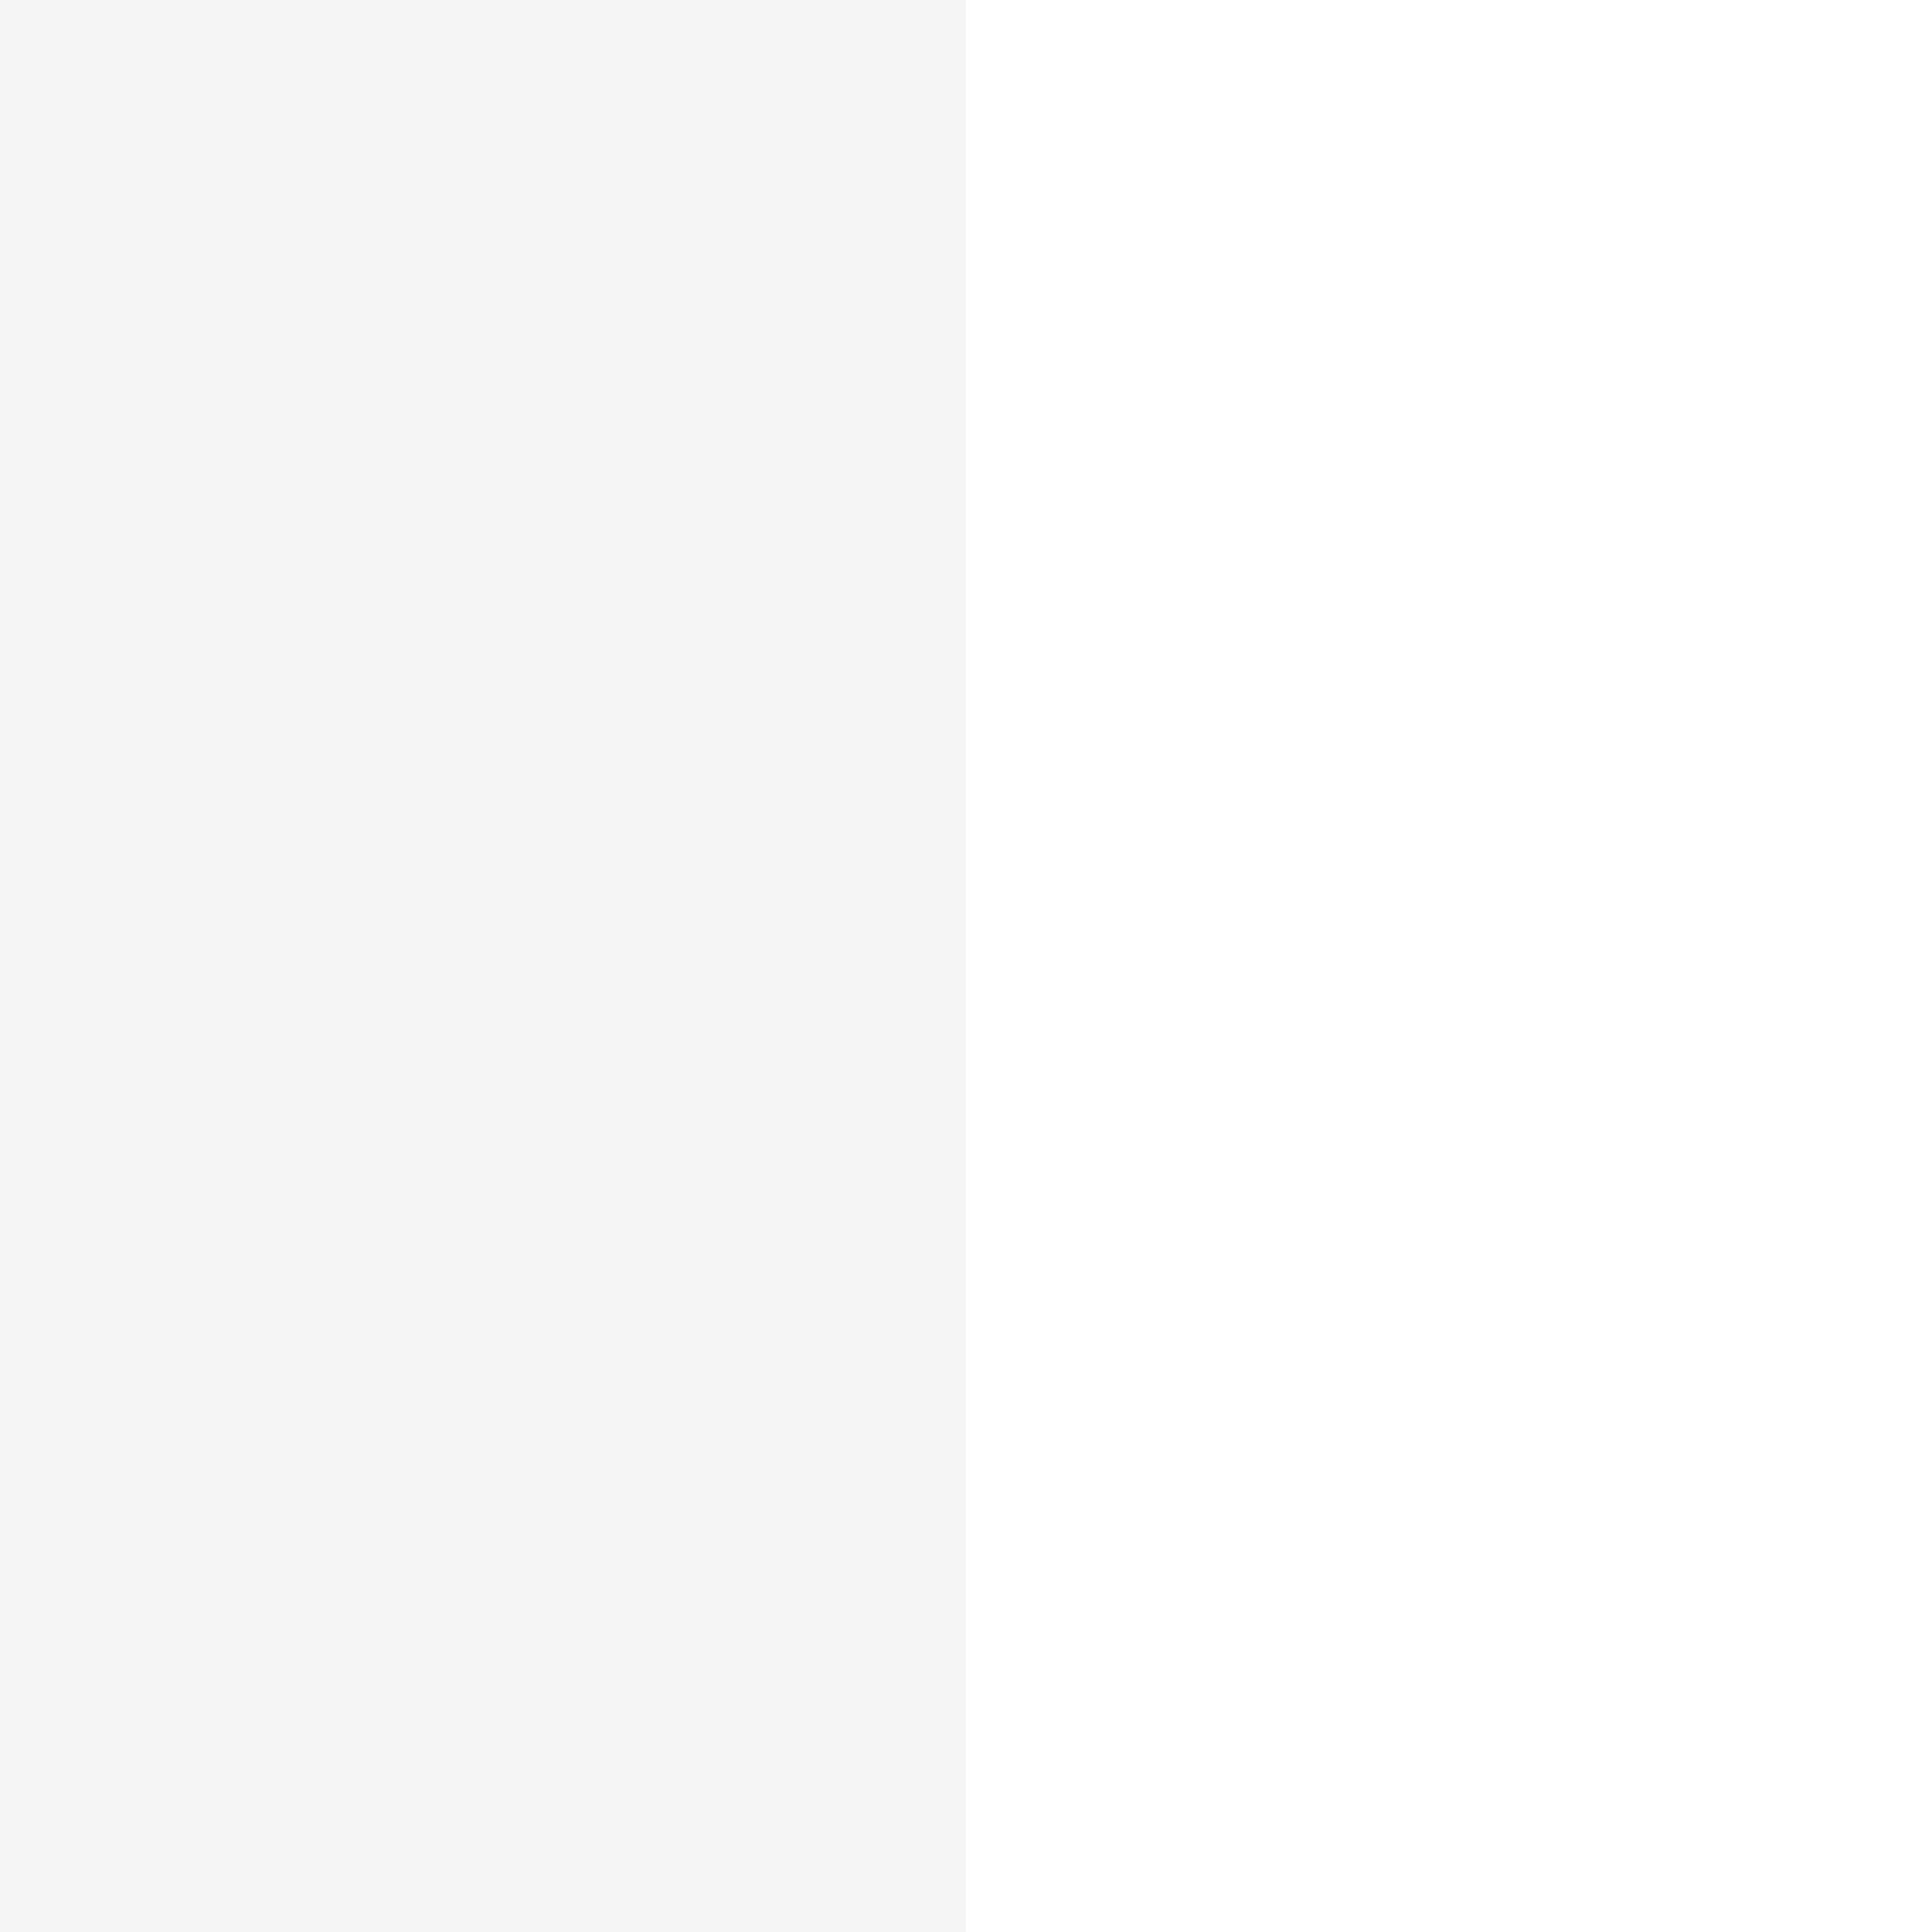
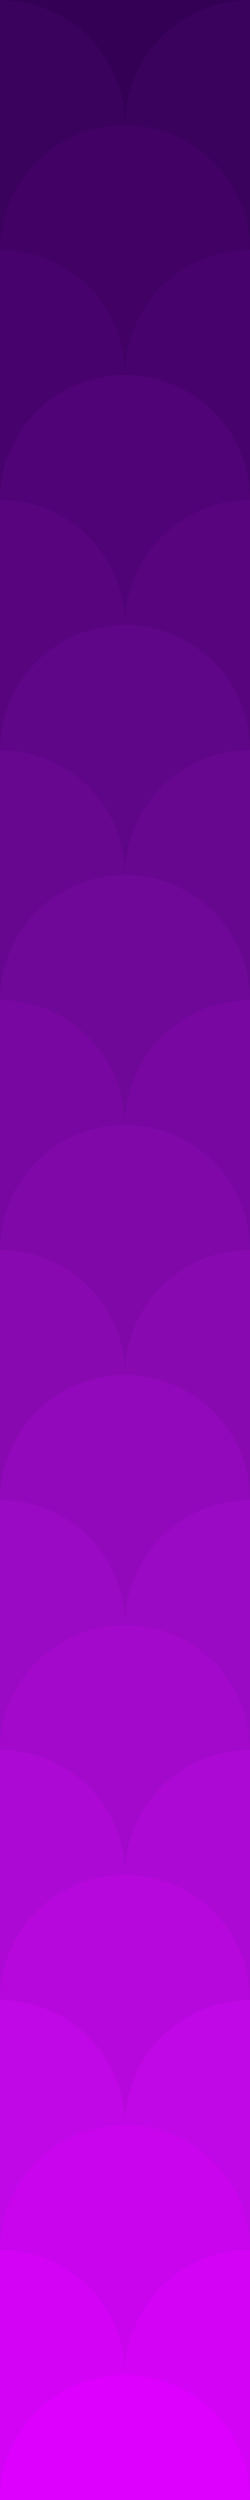
- <svg xmlns="http://www.w3.org/2000/svg" width="100" height="100" viewBox="0 0 100 100">
-   <rect fill="#ffffff" width="100" height="100" />
-   <g stroke="#CCC" stroke-width="0" stroke-opacity="1">
-     <rect fill="#F5F5F5" x="-60" y="-60" width="110" height="240" />
+ <svg xmlns="http://www.w3.org/2000/svg" viewBox="0 0 100 1000">
+   <rect fill="#330055" width="100" height="1000" />
+   <g fill-opacity="1">
+     <circle fill="#330055" cx="50" cy="0" r="50" />
+     <g fill="#3a015d">
+       <circle cx="0" cy="50" r="50" />
+       <circle cx="100" cy="50" r="50" />
+     </g>
+     <circle fill="#410165" cx="50" cy="100" r="50" />
+     <g fill="#48026e">
+       <circle cx="0" cy="150" r="50" />
+       <circle cx="100" cy="150" r="50" />
+     </g>
+     <circle fill="#500376" cx="50" cy="200" r="50" />
+     <g fill="#57047e">
+       <circle cx="0" cy="250" r="50" />
+       <circle cx="100" cy="250" r="50" />
+     </g>
+     <circle fill="#5f0587" cx="50" cy="300" r="50" />
+     <g fill="#67068f">
+       <circle cx="0" cy="350" r="50" />
+       <circle cx="100" cy="350" r="50" />
+     </g>
+     <circle fill="#6f0798" cx="50" cy="400" r="50" />
+     <g fill="#7707a0">
+       <circle cx="0" cy="450" r="50" />
+       <circle cx="100" cy="450" r="50" />
+     </g>
+     <circle fill="#8008a9" cx="50" cy="500" r="50" />
+     <g fill="#8909b1">
+       <circle cx="0" cy="550" r="50" />
+       <circle cx="100" cy="550" r="50" />
+     </g>
+     <circle fill="#9109ba" cx="50" cy="600" r="50" />
+     <g fill="#9a09c3">
+       <circle cx="0" cy="650" r="50" />
+       <circle cx="100" cy="650" r="50" />
+     </g>
+     <circle fill="#a309cb" cx="50" cy="700" r="50" />
+     <g fill="#ad09d4">
+       <circle cx="0" cy="750" r="50" />
+       <circle cx="100" cy="750" r="50" />
+     </g>
+     <circle fill="#b608dc" cx="50" cy="800" r="50" />
+     <g fill="#c007e5">
+       <circle cx="0" cy="850" r="50" />
+       <circle cx="100" cy="850" r="50" />
+     </g>
+     <circle fill="#c905ee" cx="50" cy="900" r="50" />
+     <g fill="#d303f6">
+       <circle cx="0" cy="950" r="50" />
+       <circle cx="100" cy="950" r="50" />
+     </g>
+     <circle fill="#D0F" cx="50" cy="1000" r="50" />
  </g>
</svg>
